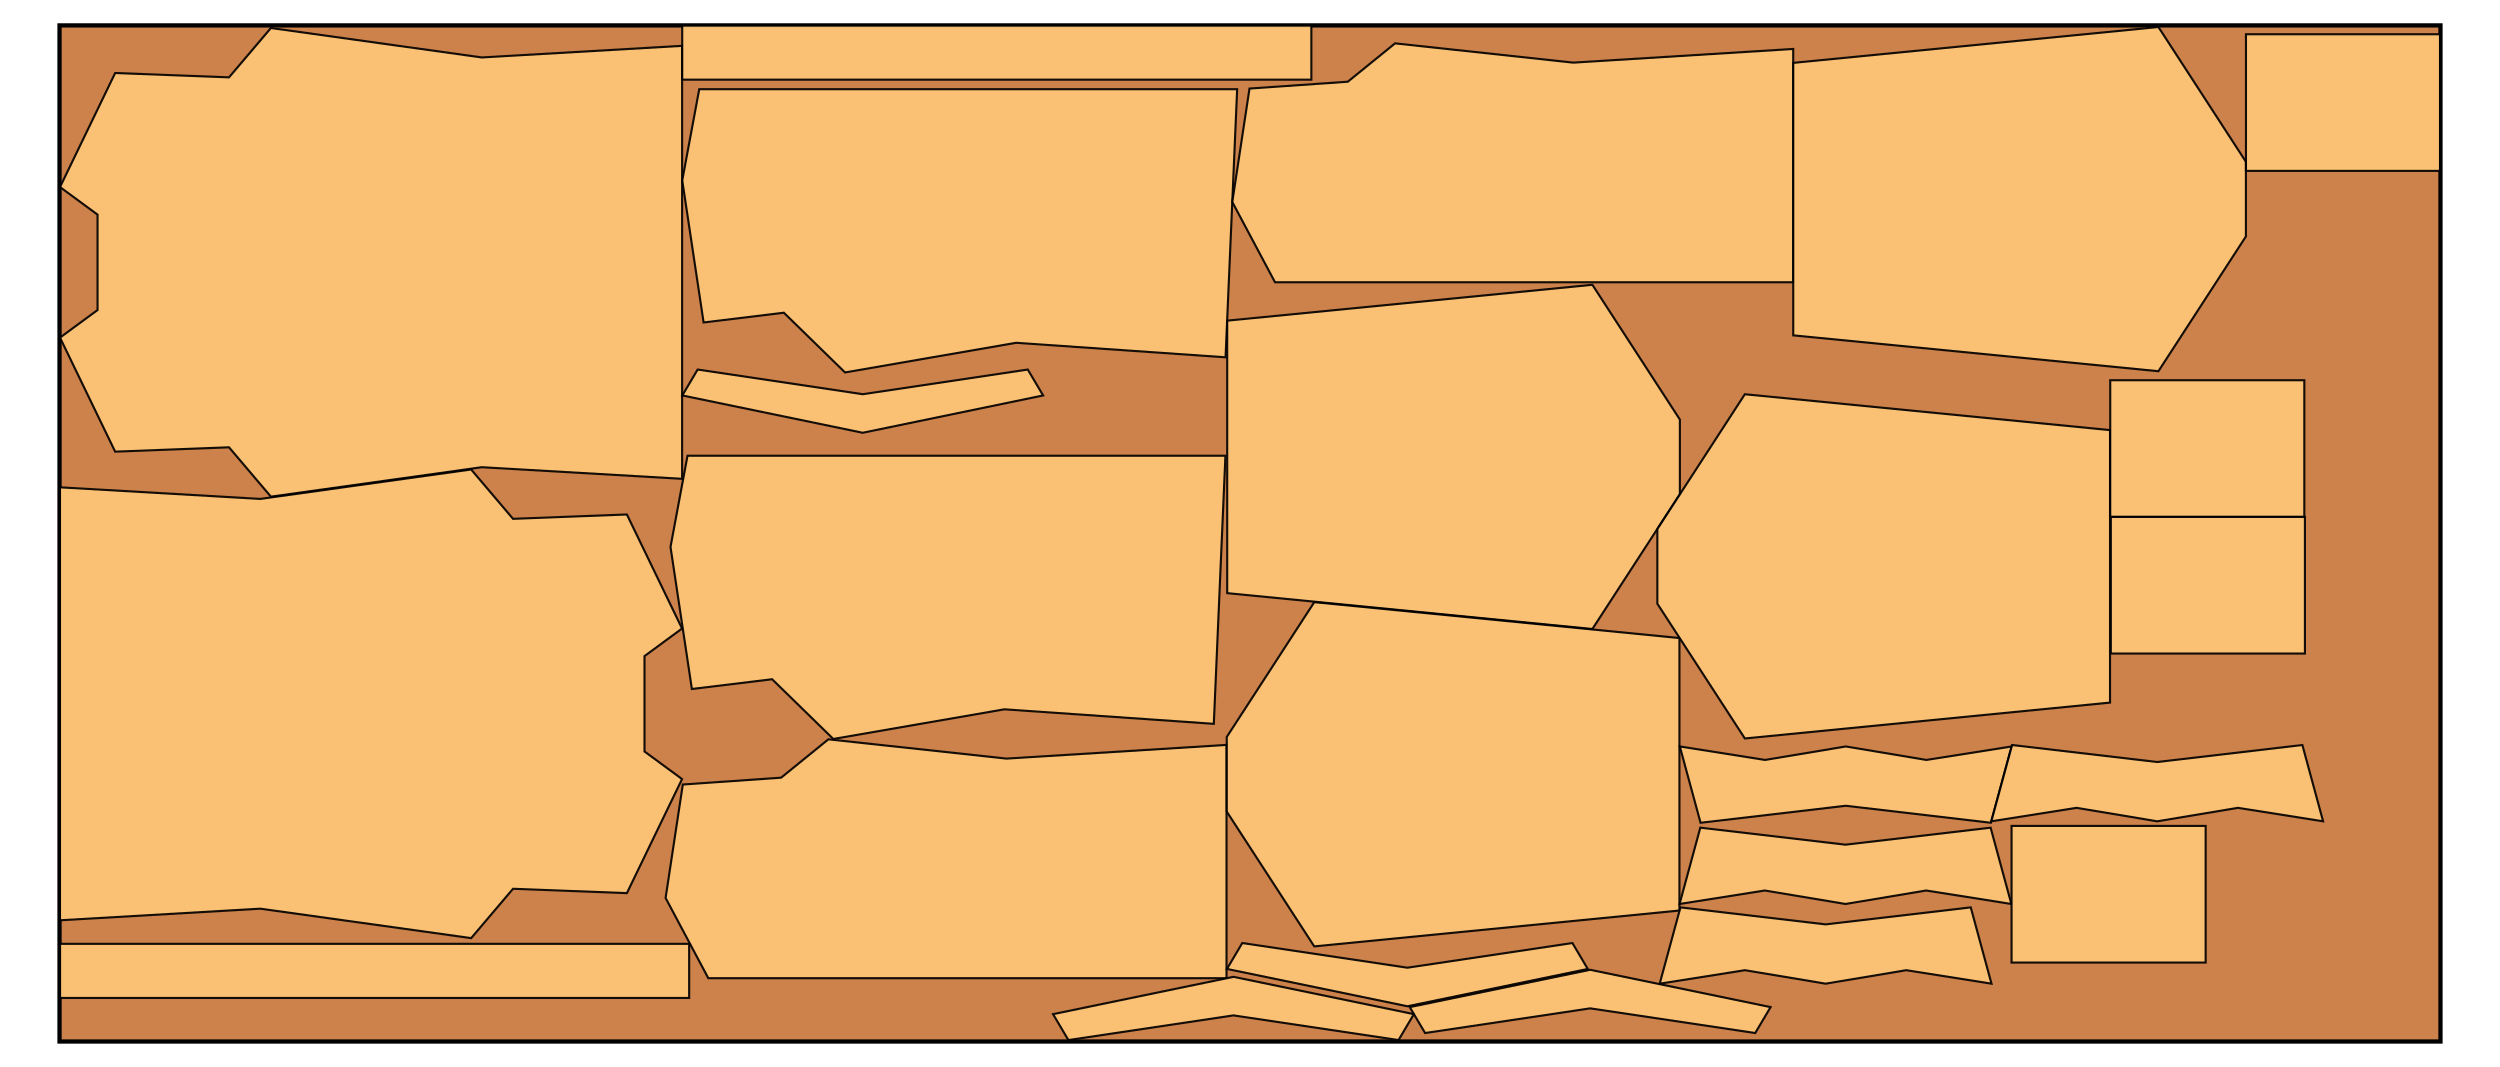
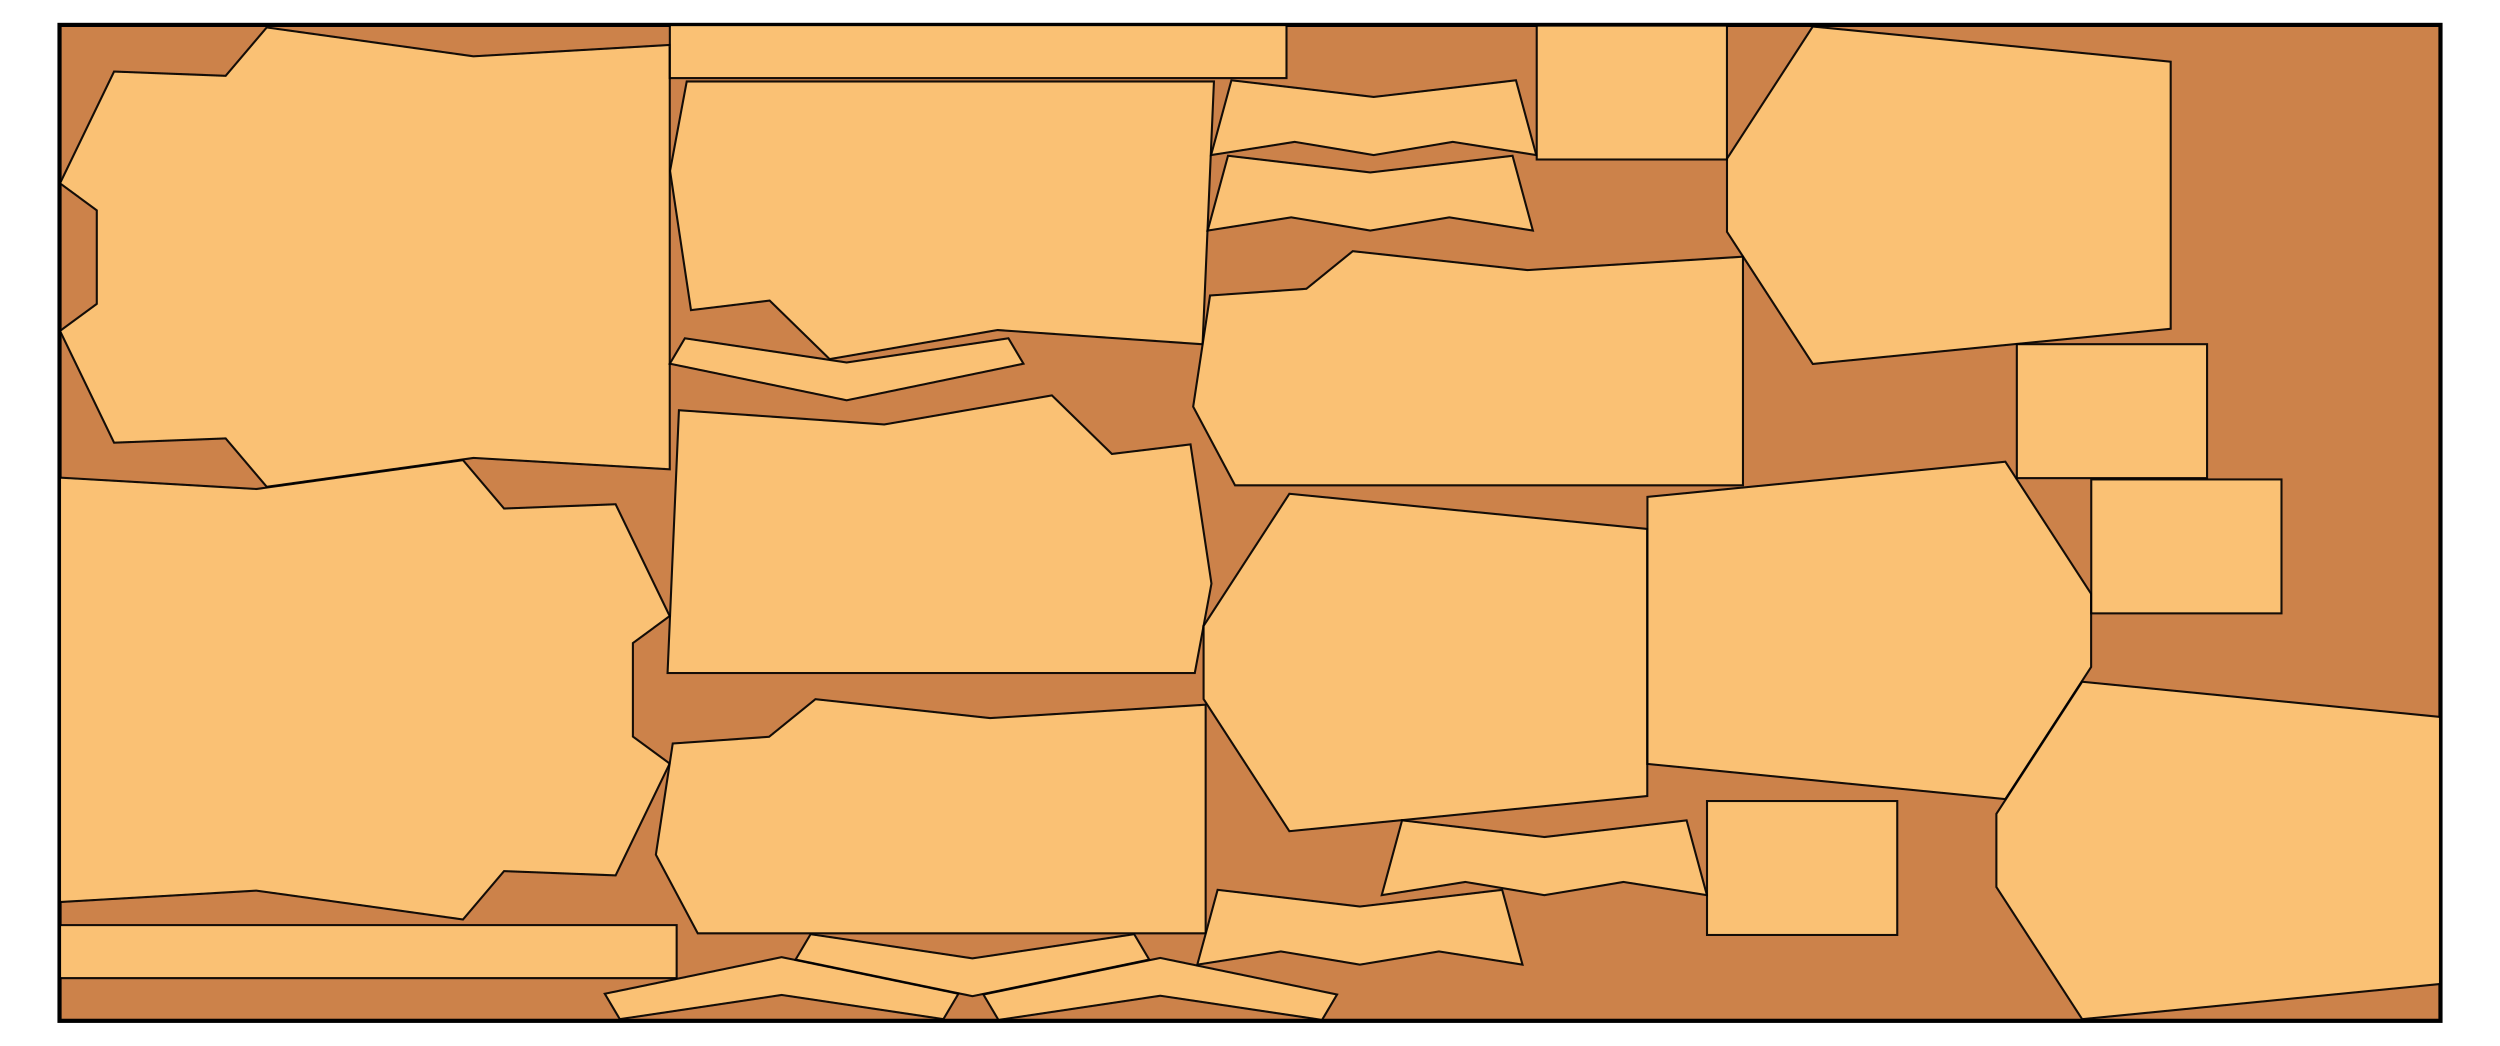
- <svg xmlns="http://www.w3.org/2000/svg" viewBox="-287.527 -122.5 12055.778 5145">
-   <g>
-     <path d="M-0.485,0 L11481.209,0 L11481.209,4900 L-0.485,4900 z" fill="#CC824A" stroke="black" stroke-width="20.58" />
+ <svg xmlns="http://www.w3.org/2000/svg" xmlns:xlink="http://www.w3.org/1999/xlink" viewBox="-292.86 -122.5 12300.118 5145">
+   <g id="bin_0">
+     <path d="M0,0 L11714.399,0 L11714.399,4900 L0,4900 z" fill="#CC824A" stroke="black" stroke-width="20.58" />
  </g>
-   <g>
-     <g>
-       <path d="M3001.827,2186.541 L2035.827,2130.541 L1018.827,2272.541 L816.827,2034.541 L267.827,2055.541 L1.827,1505.541 L182.827,1372.541 L182.827,912.541 L1.827,779.541 L267.827,229.541 L816.827,250.541 L1018.827,12.541 L2035.827,154.541 L3001.827,98.541 z" fill="#FFC879" fill-rule="nonzero" opacity="0.9" stroke="black" stroke-width="10.29" />
-     </g>
-     <g>
-       <path d="M1.496,2227.456 L967.496,2283.456 L1984.496,2141.456 L2186.496,2379.456 L2735.496,2358.456 L3001.496,2908.456 L2820.496,3041.456 L2820.496,3501.456 L3001.496,3634.456 L2735.496,4184.456 L2186.496,4163.456 L1984.496,4401.456 L967.496,4259.456 L1.496,4315.456 z" fill="#FFC879" fill-rule="nonzero" opacity="0.9" stroke="black" stroke-width="10.29" />
-     </g>
-     <g>
-       <path d="M3035.814,4689.941 L1.814,4689.941 L1.814,4428.941 L3035.814,4428.941 z" fill="#FFC879" fill-rule="nonzero" opacity="0.9" stroke="black" stroke-width="10.29" />
-     </g>
-     <g>
-       <path d="M3002.264,0.712 L6036.264,0.712 L6036.264,261.712 L3002.264,261.712 z" fill="#FFC879" fill-rule="nonzero" opacity="0.9" stroke="black" stroke-width="10.29" />
-     </g>
-     <g>
-       <path d="M5622.469,1600.55 L4612.469,1530.55 L3787.469,1673.55 L3492.469,1385.549 L3105.469,1432.549 L3002.469,747.549 L3084.469,307.549 L5678.469,307.55 z" fill="#FFC879" fill-rule="nonzero" opacity="0.9" stroke="black" stroke-width="10.29" />
-     </g>
-     <g>
-       <path d="M5565.877,3368.04 L4555.877,3298.04 L3730.876,3441.04 L3435.876,3153.04 L3048.876,3200.04 L2945.876,2515.04 L3027.876,2075.04 L5621.877,2075.04 z" fill="#FFC879" fill-rule="nonzero" opacity="0.9" stroke="black" stroke-width="10.29" />
-     </g>
-     <g>
-       <path d="M5627.182,4594.705 L3128.182,4594.704 L2922.182,4207.704 L3005.182,3660.704 L3479.182,3627.704 L3707.182,3442.704 L4566.182,3535.704 L5627.182,3469.704 z" fill="#FFC879" fill-rule="nonzero" opacity="0.9" stroke="black" stroke-width="10.29" />
-     </g>
-     <g>
-       <path d="M8359.941,1238.558 L5860.941,1238.557 L5654.941,851.557 L5737.941,304.557 L6211.942,271.557 L6439.942,86.557 L7298.942,179.558 L8359.941,113.558 z" fill="#FFC879" fill-rule="nonzero" opacity="0.9" stroke="black" stroke-width="10.29" />
-     </g>
-     <g>
-       <path d="M5630.381,1423.79 L7391.381,1250.79 L7813.381,1900.79 L7813.381,2260.79 L7391.381,2910.79 L5630.381,2737.79 z" fill="#FFC879" fill-rule="nonzero" opacity="0.9" stroke="black" stroke-width="10.29" />
-     </g>
-     <g>
-       <path d="M7811.254,4268.345 L6050.254,4441.345 L5628.254,3791.345 L5628.254,3431.345 L6050.254,2781.345 L7811.254,2954.345 z" fill="#FFC879" fill-rule="nonzero" opacity="0.9" stroke="black" stroke-width="10.29" />
-     </g>
-     <g>
-       <path d="M9887.679,3265.654 L8126.679,3438.653 L7704.679,2788.653 L7704.679,2428.653 L8126.679,1778.653 L9887.679,1951.654 z" fill="#FFC879" fill-rule="nonzero" opacity="0.9" stroke="black" stroke-width="10.29" />
-     </g>
-     <g>
-       <path d="M8359.977,180.679 L10120.977,7.679 L10542.977,657.679 L10542.977,1017.679 L10120.977,1667.679 L8359.977,1494.679 z" fill="#FFC879" fill-rule="nonzero" opacity="0.9" stroke="black" stroke-width="10.29" />
-     </g>
-     <g>
-       <path d="M3076.698,1659.505 L3872.698,1778.505 L4668.698,1659.505 L4742.698,1784.505 L3872.698,1964.505 L3002.698,1784.505 z" fill="#FFC879" fill-rule="nonzero" opacity="0.9" stroke="black" stroke-width="10.29" />
-     </g>
-     <g>
-       <path d="M6456.58,4893.058 L5660.58,4774.058 L4864.58,4893.057 L4790.58,4768.057 L5660.58,4588.058 L6530.58,4768.058 z" fill="#FFC879" fill-rule="nonzero" opacity="0.9" stroke="black" stroke-width="10.29" />
-     </g>
-     <g>
-       <path d="M5703.148,4425.06 L6499.148,4544.06 L7295.148,4425.06 L7369.148,4550.06 L6499.148,4730.06 L5629.148,4550.06 z" fill="#FFC879" fill-rule="nonzero" opacity="0.9" stroke="black" stroke-width="10.29" />
-     </g>
-     <g>
-       <path d="M8176.792,4859.142 L7380.792,4740.142 L6584.792,4859.142 L6510.792,4734.142 L7380.792,4554.142 L8250.792,4734.142 z" fill="#FFC879" fill-rule="nonzero" opacity="0.9" stroke="black" stroke-width="10.29" />
-     </g>
-     <g>
-       <path d="M9316.065,4621.137 L8905.065,4556.137 L8516.065,4621.137 L8127.065,4556.137 L7716.065,4621.137 L7816.065,4253.137 L8516.065,4335.137 L9216.065,4253.137 z" fill="#FFC879" fill-rule="nonzero" opacity="0.9" stroke="black" stroke-width="10.29" />
-     </g>
-     <g>
-       <path d="M7813.08,3477.164 L8224.08,3542.164 L8613.08,3477.164 L9002.08,3542.164 L9413.08,3477.164 L9313.08,3845.164 L8613.08,3763.164 L7913.08,3845.164 z" fill="#FFC879" fill-rule="nonzero" opacity="0.9" stroke="black" stroke-width="10.29" />
-     </g>
-     <g>
-       <path d="M9411.865,4236.807 L9000.865,4171.807 L8611.865,4236.807 L8222.865,4171.806 L7811.865,4236.806 L7911.865,3868.806 L8611.865,3950.806 L9311.865,3868.806 z" fill="#FFC879" fill-rule="nonzero" opacity="0.9" stroke="black" stroke-width="10.29" />
-     </g>
-     <g>
-       <path d="M10915.206,3838.168 L10504.206,3773.168 L10115.206,3838.168 L9726.206,3773.168 L9315.206,3838.168 L9415.206,3470.168 L10115.206,3552.168 L10815.206,3470.168 z" fill="#FFC879" fill-rule="nonzero" opacity="0.9" stroke="black" stroke-width="10.29" />
-     </g>
-     <g>
-       <path d="M9412.827,3860.32 L10348.827,3860.32 L10348.827,4519.32 L9412.827,4519.32 z" fill="#FFC879" fill-rule="nonzero" opacity="0.9" stroke="black" stroke-width="10.29" />
-     </g>
-     <g>
-       <path d="M10824.639,2370.084 L9888.639,2370.084 L9888.639,1711.084 L10824.639,1711.084 z" fill="#FFC879" fill-rule="nonzero" opacity="0.9" stroke="black" stroke-width="10.29" />
-     </g>
-     <g>
-       <path d="M10827.549,3029.103 L9891.549,3029.103 L9891.549,2370.103 L10827.549,2370.103 z" fill="#FFC879" fill-rule="nonzero" opacity="0.9" stroke="black" stroke-width="10.29" />
-     </g>
-     <g>
-       <path d="M11479.228,701.605 L10543.228,701.605 L10543.228,42.605 L11479.228,42.605 z" fill="#FFC879" fill-rule="nonzero" opacity="0.9" stroke="black" stroke-width="10.29" />
-     </g>
+   <g id="items">
+     <defs>
+       <g id="item_0">
+         <path d="M0,86 L966,142 L1983,0 L2185,238 L2734,217 L3000,767 L2819,900 L2819,1360 L3000,1493 L2734,2043 L2185,2022 L1983,2260 L966,2118 L0,2174 z" fill="#FFC879" fill-rule="nonzero" opacity="0.9" stroke="black" stroke-width="10.29" />
+       </g>
+       <g id="item_1">
+         <path d="M0,0 L3034,0 L3034,261 L0,261 z" fill="#FFC879" fill-rule="nonzero" opacity="0.9" stroke="black" stroke-width="10.29" />
+       </g>
+       <g id="item_2">
+         <path d="M0,173 L1761,0 L2183,650 L2183,1010 L1761,1660 L0,1487 z" fill="#FFC879" fill-rule="nonzero" opacity="0.9" stroke="black" stroke-width="10.29" />
+       </g>
+       <g id="item_3">
+         <path d="M74,0 L870,119 L1666,0 L1740,125 L870,305 L0,125 z" fill="#FFC879" fill-rule="nonzero" opacity="0.9" stroke="black" stroke-width="10.29" />
+       </g>
+       <g id="item_4">
+         <path d="M0,0 L411,65 L800,0 L1189,65 L1600,0 L1500,368 L800,286 L100,368 z" fill="#FFC879" fill-rule="nonzero" opacity="0.9" stroke="black" stroke-width="10.29" />
+       </g>
+       <g id="item_5">
+         <path d="M0,0 L936,0 L936,659 L0,659 z" fill="#FFC879" fill-rule="nonzero" opacity="0.9" stroke="black" stroke-width="10.29" />
+       </g>
+       <g id="item_6">
+         <path d="M56,73 L1066,143 L1891,0 L2186,288 L2573,241 L2676,926 L2594,1366 L0,1366 z" fill="#FFC879" fill-rule="nonzero" opacity="0.9" stroke="black" stroke-width="10.29" />
+       </g>
+       <g id="item_7">
+         <path d="M0,0 L2499,0 L2705,387 L2622,934 L2148,967 L1920,1152 L1061,1059 L0,1125 z" fill="#FFC879" fill-rule="nonzero" opacity="0.9" stroke="black" stroke-width="10.29" />
+       </g>
+     </defs>
+     <use transform="translate(3002.352 2272.541), rotate(-180)" xlink:href="#item_0">
+ </use>
+     <use transform="translate(2.021484 2141.456), rotate(0)" xlink:href="#item_0">
+ </use>
+     <use transform="translate(3036.34 4689.941), rotate(-180)" xlink:href="#item_1">
+ </use>
+     <use transform="translate(3002.79 0.7116852), rotate(0)" xlink:href="#item_1">
+ </use>
+     <use transform="translate(5679.84 1644.351), rotate(-180)" xlink:href="#item_6">
+ </use>
+     <use transform="translate(2991.558 1822.888), rotate(0)" xlink:href="#item_6">
+ </use>
+     <use transform="translate(5639.05 4469.539), rotate(-180)" xlink:href="#item_7">
+ </use>
+     <use transform="translate(8282.606 2265.334), rotate(-180)" xlink:href="#item_7">
+ </use>
+     <use transform="translate(7811.833 3966.945), rotate(-180)" xlink:href="#item_2">
+ </use>
+     <use transform="translate(7812.613 2149.155), rotate(0)" xlink:href="#item_2">
+ </use>
+     <use transform="translate(10387.026 1668.109), rotate(-180)" xlink:href="#item_2">
+ </use>
+     <use transform="translate(11712.378 4891.782), rotate(-180)" xlink:href="#item_2">
+ </use>
+     <use transform="translate(3002.653 1541.931), rotate(0)" xlink:href="#item_3">
+ </use>
+     <use transform="translate(4422.661 4891.753), rotate(-180)" xlink:href="#item_3">
+ </use>
+     <use transform="translate(3621.399 4473.712), rotate(0)" xlink:href="#item_3">
+ </use>
+     <use transform="translate(6285.521 4895.593), rotate(-180)" xlink:href="#item_3">
+ </use>
+     <use transform="translate(7265.72 640.4878), rotate(-180)" xlink:href="#item_4">
+ </use>
+     <use transform="translate(7248.961 1011.924), rotate(-180)" xlink:href="#item_4">
+ </use>
+     <use transform="translate(7197.844 4623.62), rotate(-180)" xlink:href="#item_4">
+ </use>
+     <use transform="translate(8105.305 4281.729), rotate(-180)" xlink:href="#item_4">
+ </use>
+     <use transform="translate(8203.869 662.1794), rotate(-180)" xlink:href="#item_5">
+ </use>
+     <use transform="translate(9041.708 4477.623), rotate(-180)" xlink:href="#item_5">
+ </use>
+     <use transform="translate(9630.038 1570.941), rotate(0)" xlink:href="#item_5">
+ </use>
+     <use transform="translate(10932.199 2895.281), rotate(-180)" xlink:href="#item_5">
+ </use>
  </g>
-   <g />
-   <g />
-   <g />
+   <g id="quality_zones" />
+   <g id="optionals" />
</svg>
